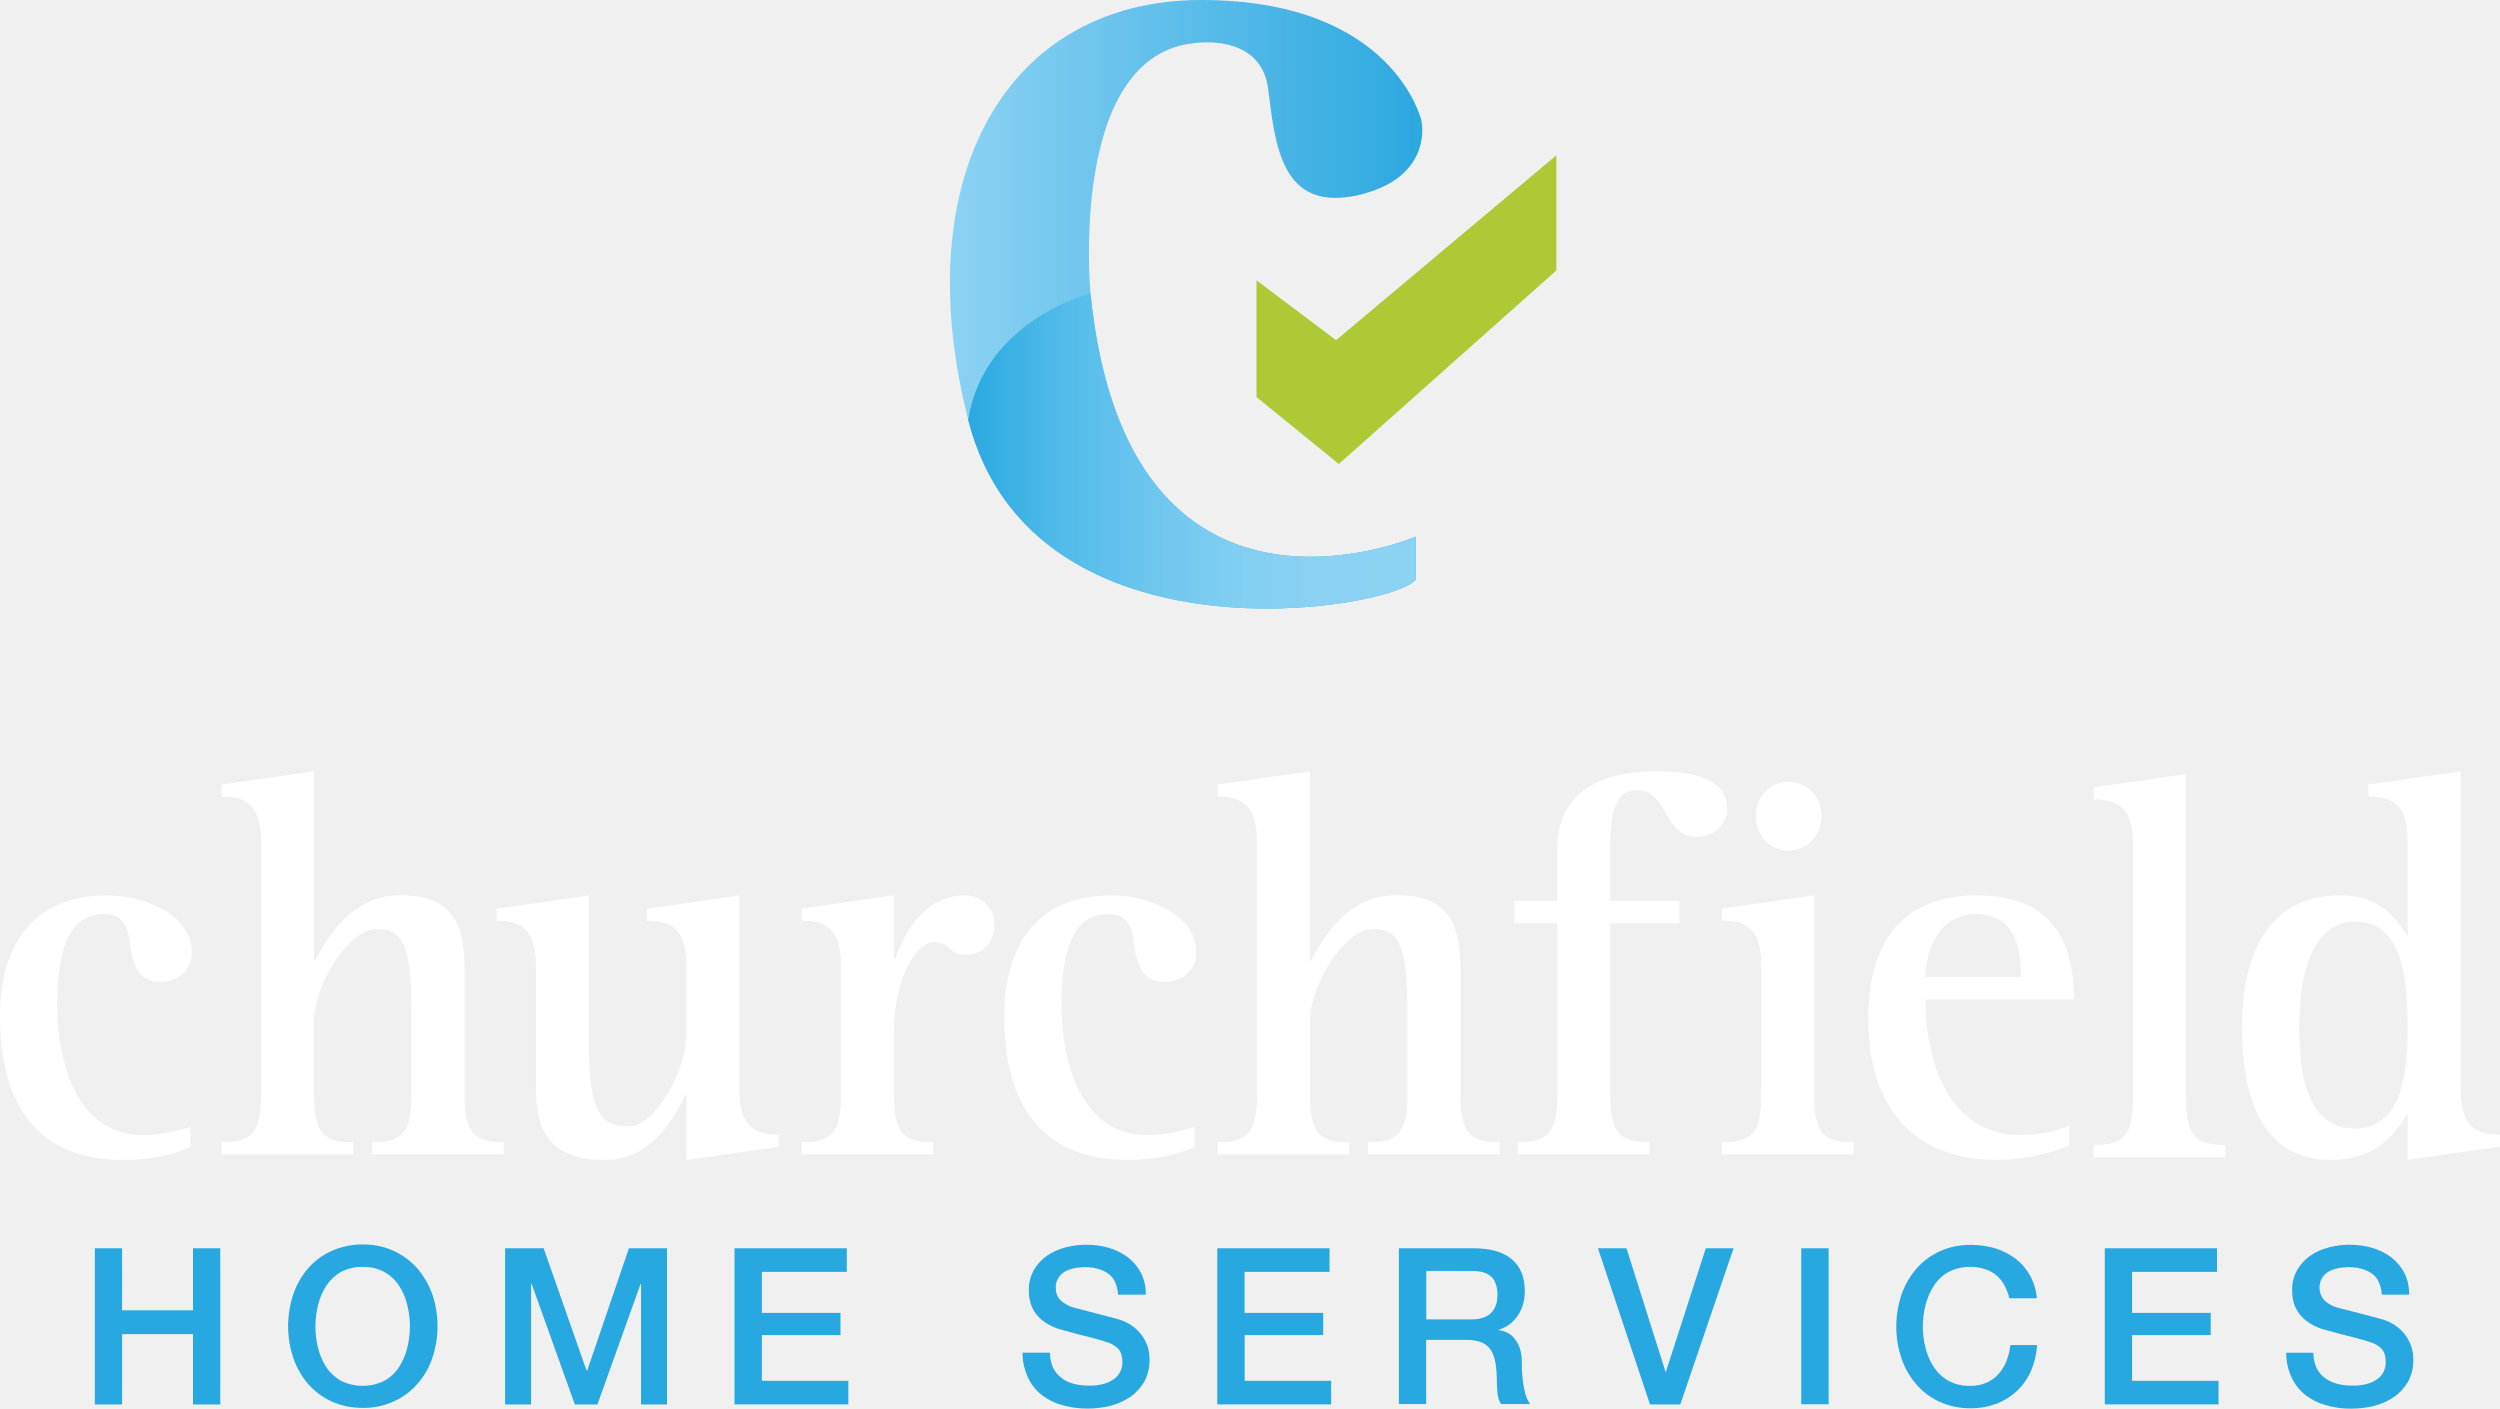
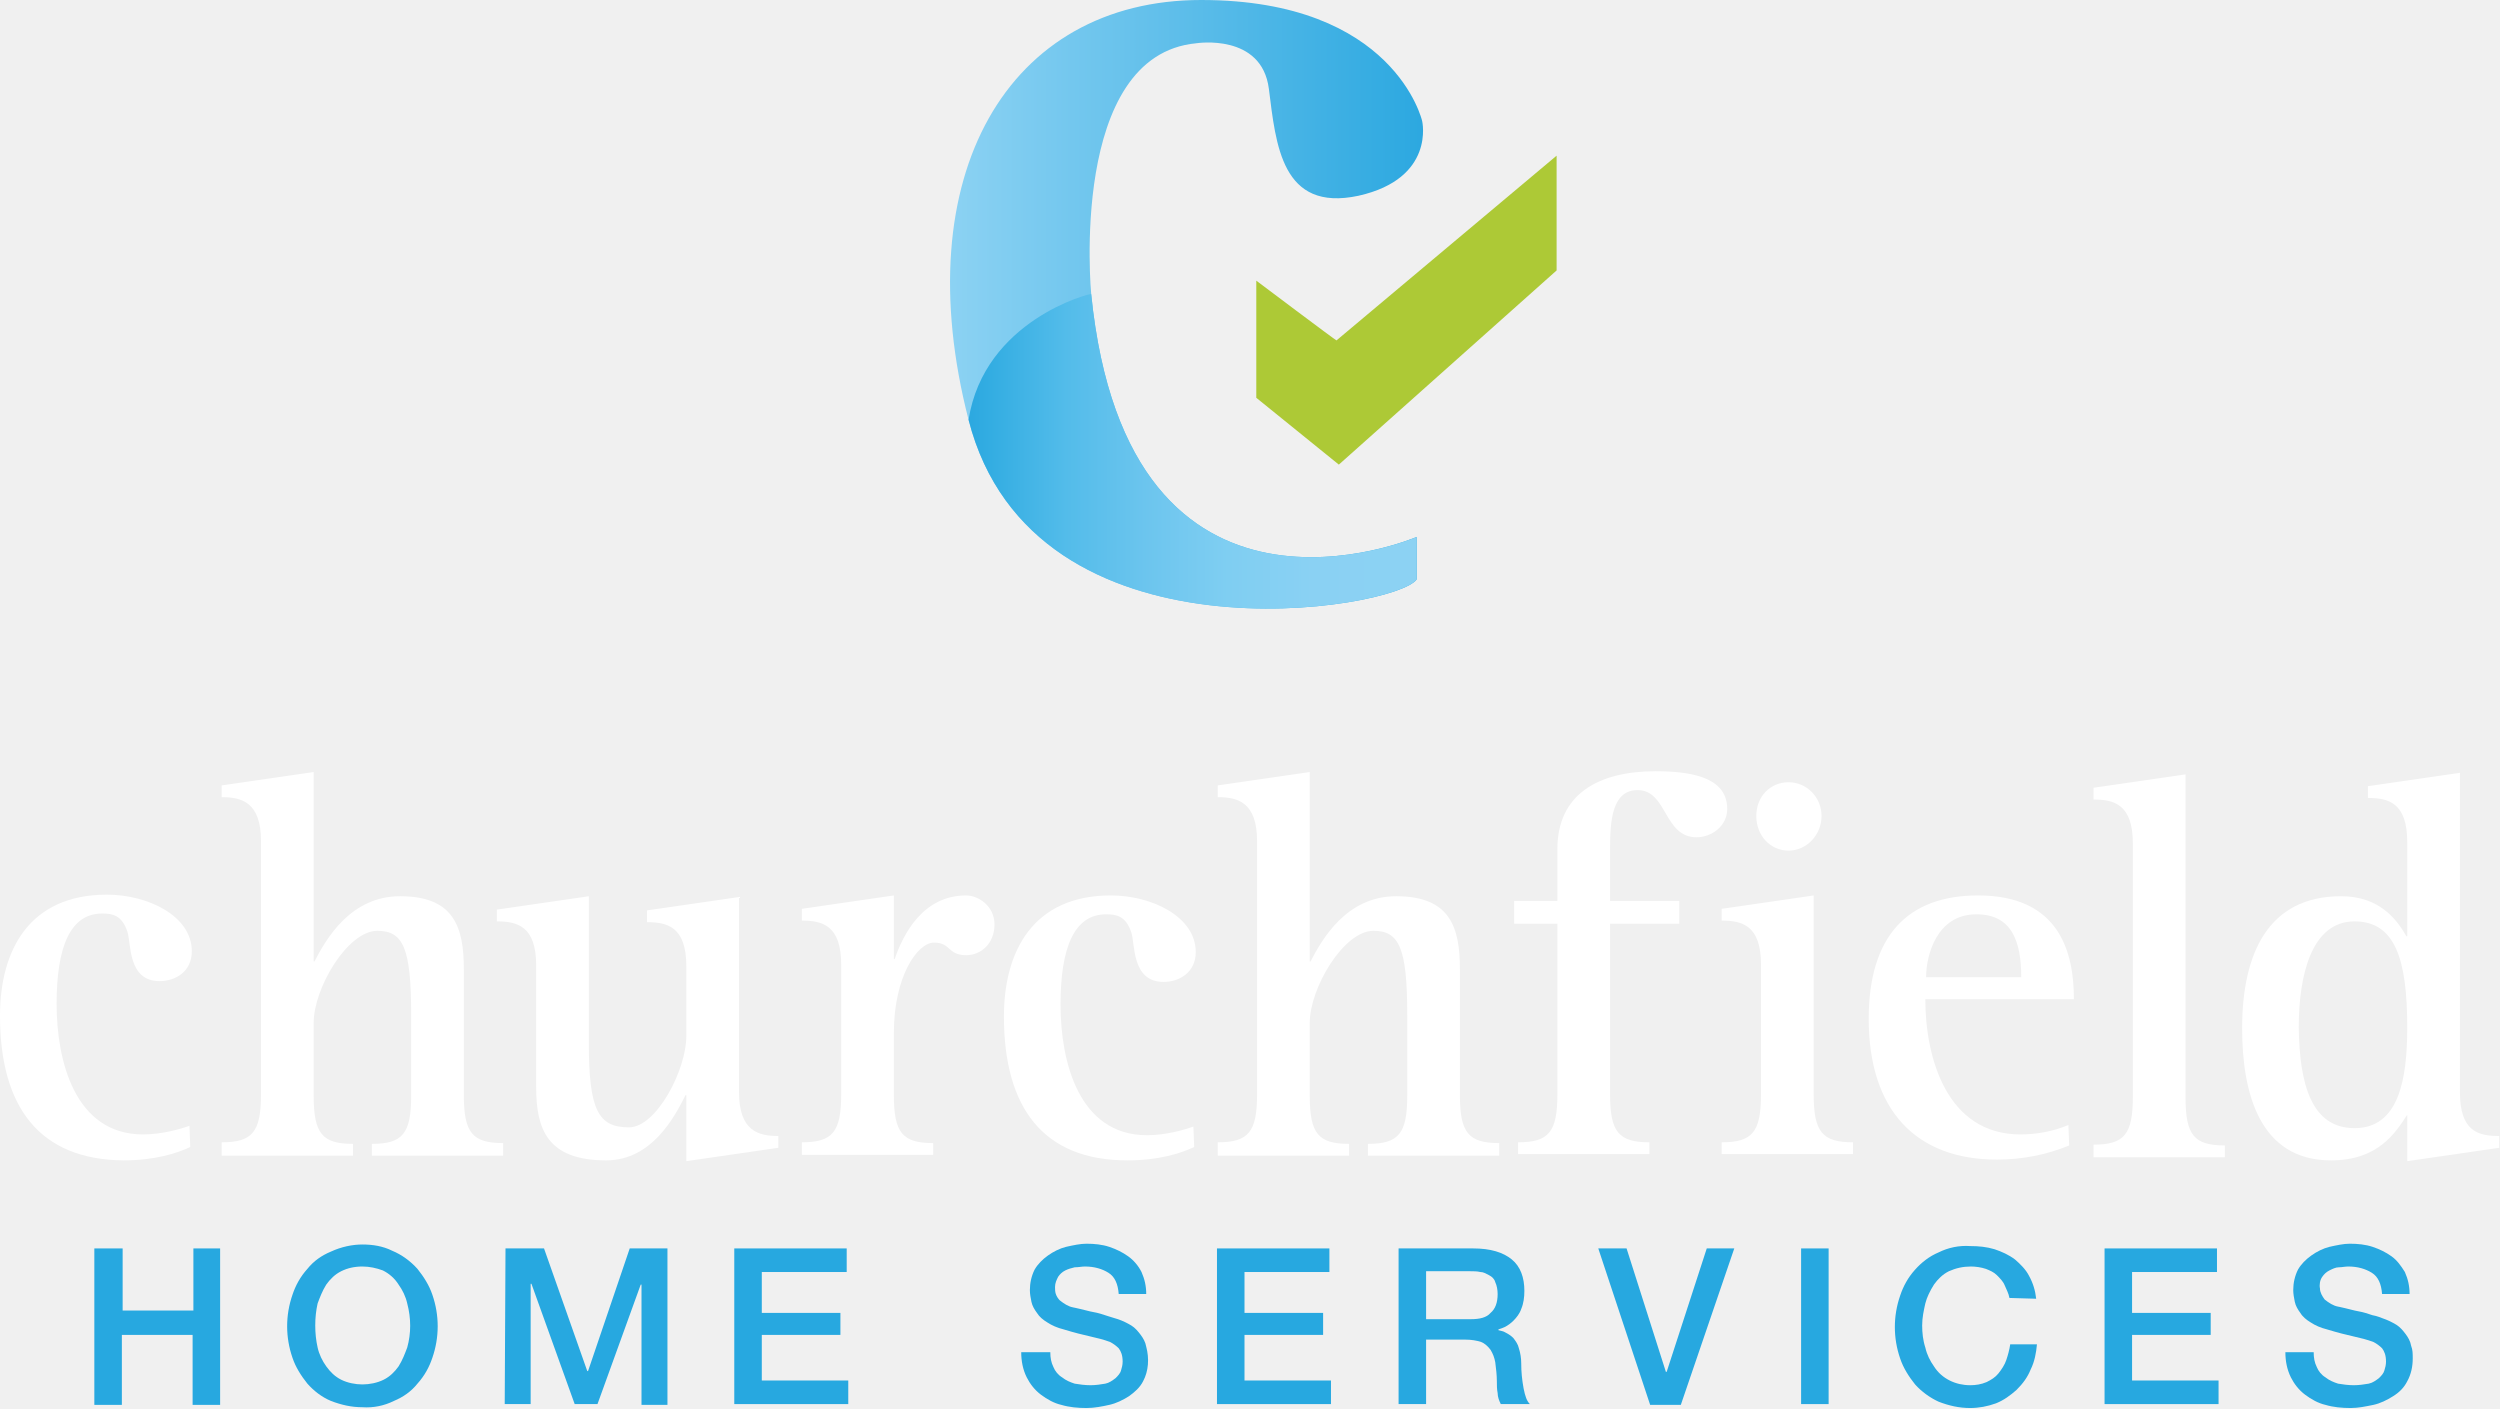
- <svg xmlns="http://www.w3.org/2000/svg" id="a" viewBox="0 0 318 179.19">
-   <defs>
-     <linearGradient id="b" x1="120.83" y1="402.7" x2="180.91" y2="402.7" gradientTransform="translate(0 -364)" gradientUnits="userSpaceOnUse">
-       <stop offset="0" stop-color="#8cd2f3" />
-       <stop offset="1" stop-color="#2ca8e0" />
-     </linearGradient>
-     <linearGradient id="c" x1="123.15" y1="421.36" x2="180.1" y2="421.36" gradientTransform="translate(0 -364)" gradientUnits="userSpaceOnUse">
-       <stop offset="0" stop-color="#2ca8e0" />
-       <stop offset=".05" stop-color="#33ade2" />
-       <stop offset=".22" stop-color="#53bcea" />
-       <stop offset=".4" stop-color="#6cc5ee" />
-       <stop offset=".58" stop-color="#7fcef2" />
-       <stop offset=".77" stop-color="#8ad1f3" />
-       <stop offset="1" stop-color="#8cd2f3" />
-     </linearGradient>
-   </defs>
-   <path d="M159.83,35.66v14.85l10.47,8.51,27.67-24.62v-14.65l-28.02,23.52s-10.12-7.61-10.12-7.61Z" fill="#adc936" stroke-width="0" />
-   <path d="M123.15,53.41c8.18,32.01,54.4,24.08,56.95,20.27v-5.42s-36.68,15.76-41.39-30.94c0,0-2.89-30.41,13.37-31.85,0,0,8.31-1.26,9.22,5.8s1.61,15.73,11.38,13.57c9.77-2.22,8.13-9.46,8.13-9.46,0,0-3.45-15.38-28.02-15.38s-37.58,22.27-29.63,53.41h-.01Z" fill="url(#b)" stroke-width="0" />
-   <path d="M123.15,53.41c8.18,32.01,54.4,24.08,56.95,20.27v-5.42s-36.69,15.76-41.39-30.94c0-.02-13.55,3.4-15.56,16.09Z" fill="url(#c)" stroke-width="0" />
-   <path d="M12.06,158.78h3.47v7.89h9.02v-7.89h3.47v19.87h-3.47v-8.95h-9.02v8.95h-3.47v-19.87Z" fill="#27a8e0" stroke-width="0" />
-   <path d="M46.13,158.3c1.32-.03,2.62.23,3.83.76,1.2.53,2.28,1.32,3.15,2.31.83.98,1.47,2.1,1.89,3.3.87,2.61.87,5.43,0,8.04-.4,1.22-1.04,2.34-1.89,3.3-.82.96-1.85,1.72-2.99,2.24-1.25.57-2.61.86-3.98.83-1.37.02-2.73-.26-3.98-.83-1.15-.52-2.17-1.29-3-2.24-.82-.97-1.45-2.1-1.86-3.3-.87-2.61-.87-5.43,0-8.04.4-1.21,1.03-2.33,1.86-3.3.82-.96,1.85-1.72,3-2.24,1.25-.56,2.61-.85,3.98-.84h0ZM46.13,161.15c-.95-.02-1.9.2-2.74.63-.75.42-1.38,1.01-1.86,1.72-.49.75-.85,1.57-1.06,2.44-.23.91-.35,1.84-.35,2.78s.11,1.87.35,2.77c.21.87.57,1.7,1.06,2.45.48.71,1.12,1.29,1.86,1.71.85.41,1.79.63,2.74.63s1.89-.22,2.74-.63c.75-.41,1.39-1,1.86-1.71.49-.75.85-1.58,1.06-2.45.47-1.82.47-3.73,0-5.55-.21-.87-.57-1.7-1.06-2.44-.5-.76-1.19-1.37-1.99-1.78-.81-.41-1.71-.6-2.61-.56h0Z" fill="#27a8e0" stroke-width="0" />
-   <path d="M64.26,158.78h4.89l5.46,15.56h.08l5.31-15.56h4.84v19.87h-3.3v-15.33h-.06l-5.49,15.33h-2.87l-5.49-15.33h-.08v15.33h-3.3v-19.87h.01Z" fill="#27a8e0" stroke-width="0" />
-   <path d="M93.44,158.78h14.27v3h-10.8v5.22h10v2.82h-10v5.82h11v3h-14.48v-19.86h0Z" fill="#27a8e0" stroke-width="0" />
-   <path d="M133.56,172.02c-.02.67.11,1.33.38,1.94.25.52.62.97,1.08,1.31.47.36,1.01.61,1.58.76.64.15,1.3.23,1.97.22.66.02,1.31-.07,1.94-.25.47-.14.92-.37,1.31-.67.31-.26.56-.59.73-.96.15-.34.22-.71.22-1.08,0-.76-.18-1.31-.5-1.69-.31-.34-.7-.59-1.13-.76-.81-.29-1.63-.53-2.46-.73-.93-.22-2.09-.53-3.45-.91-.75-.17-1.46-.47-2.12-.88-.52-.32-.98-.73-1.34-1.21-.32-.42-.56-.9-.7-1.41-.14-.5-.21-1.02-.2-1.54-.03-.91.19-1.8.63-2.6.41-.72.98-1.34,1.66-1.82.71-.49,1.5-.85,2.34-1.06.86-.23,1.75-.35,2.65-.35.98,0,1.97.12,2.91.4.87.26,1.69.67,2.42,1.21.69.54,1.26,1.22,1.66,1.99.42.85.63,1.8.6,2.75h-3.52c-.1-1.28-.53-2.19-1.31-2.72s-1.76-.78-2.97-.78c-.42,0-.84.05-1.26.13-.4.08-.79.21-1.16.4-.35.19-.66.47-.88.81-.24.38-.37.82-.35,1.26,0,.31.04.61.15.9s.29.55.51.76c.49.43,1.08.75,1.71.91.07.02.38.1.88.22s1.08.3,1.71.45,1.24.33,1.84.48,1.03.28,1.28.35c.61.18,1.18.46,1.69.83.46.34.87.75,1.21,1.21.32.45.56.94.73,1.46.42,1.47.26,3.05-.45,4.41-.45.77-1.06,1.43-1.79,1.94-.77.51-1.62.89-2.52,1.12-.95.23-1.92.35-2.89.35-1.08,0-2.16-.13-3.2-.43-.95-.25-1.84-.69-2.62-1.28-.75-.59-1.36-1.35-1.76-2.22-.47-.99-.71-2.08-.7-3.18h3.5v-.06.02Z" fill="#27a8e0" stroke-width="0" />
-   <path d="M154.84,158.78h14.28v3h-10.81v5.22h10v2.82h-9.99v5.82h11v3h-14.48v-19.86h0Z" fill="#27a8e0" stroke-width="0" />
-   <path d="M177.94,158.78h9.47c2.19,0,3.83.48,4.91,1.41,1.08.93,1.63,2.27,1.63,3.96.03.8-.12,1.6-.42,2.34-.24.55-.57,1.05-.99,1.49-.31.34-.69.62-1.1.83-.25.13-.52.24-.78.33v.05c.33.05.65.14.95.28.37.16.7.4.96.71.32.37.57.8.73,1.26.21.62.3,1.28.28,1.94-.02,1.07.07,2.13.28,3.18.17.96.44,1.64.8,2.04h-3.74c-.25-.43-.4-.91-.44-1.41-.05-.53-.08-1.01-.08-1.51,0-.79-.05-1.57-.18-2.35-.09-.58-.3-1.14-.6-1.64-.3-.43-.72-.77-1.21-.96-.63-.22-1.3-.33-1.96-.3h-5.04v8.17h-3.47v-19.82h0ZM181.42,167.83h5.69c1.1,0,1.96-.25,2.51-.78.56-.53.86-1.31.86-2.37,0-.53-.08-1.05-.28-1.54-.15-.38-.42-.7-.75-.93s-.71-.38-1.11-.45c-.42-.07-.85-.1-1.28-.1h-5.64v6.17h0Z" fill="#27a8e0" stroke-width="0" />
-   <path d="M203.26,158.78h3.63l4.96,15.71h.05l5.08-15.71h3.53l-6.78,19.87h-3.85l-6.62-19.87h0Z" fill="#27a8e0" stroke-width="0" />
-   <path d="M232.6,158.78h-3.48v19.84h3.48v-19.84Z" fill="#27a8e0" stroke-width="0" />
-   <path d="M255.59,165.11c-.14-.55-.35-1.08-.61-1.59-.25-.48-.59-.91-1-1.26-.42-.37-.91-.64-1.44-.81-.61-.21-1.26-.31-1.91-.3-.96-.02-1.9.2-2.75.63-.75.41-1.39,1-1.86,1.72-.49.75-.86,1.58-1.08,2.44-.23.91-.35,1.84-.36,2.78,0,.94.11,1.87.36,2.77.21.88.57,1.7,1.08,2.45.5.76,1.18,1.37,1.99,1.78.81.41,1.71.6,2.62.56.71.02,1.41-.12,2.06-.4.59-.26,1.11-.64,1.54-1.12.43-.49.77-1.05,1-1.66.25-.65.42-1.32.48-2.01h3.4c-.06,1.12-.31,2.22-.75,3.25-.41.96-1.01,1.83-1.77,2.55-.75.72-1.64,1.28-2.61,1.66-1.06.39-2.18.59-3.3.58-1.37.02-2.73-.26-3.98-.83-1.14-.52-2.16-1.28-2.97-2.24-.83-.97-1.46-2.09-1.87-3.3-.87-2.61-.87-5.43,0-8.04.41-1.21,1.04-2.33,1.87-3.3.82-.95,1.83-1.71,2.97-2.24,1.25-.57,2.61-.85,3.98-.83,1.06,0,2.12.14,3.15.45.93.29,1.81.74,2.59,1.34.74.57,1.36,1.29,1.81,2.12.48.89.77,1.87.86,2.88h-3.5v-.03Z" fill="#27a8e0" stroke-width="0" />
-   <path d="M267.73,158.78h14.27v3h-10.8v5.22h10v2.82h-10v5.82h11v3h-14.47v-19.86h0Z" fill="#27a8e0" stroke-width="0" />
-   <path d="M294.26,172.02c-.01.67.11,1.33.38,1.94.25.52.62.97,1.08,1.31.48.36,1.02.61,1.59.76.64.15,1.3.23,1.96.22.66.02,1.31-.07,1.94-.25.48-.14.92-.37,1.31-.67.32-.26.57-.59.73-.96.15-.34.22-.71.22-1.08,0-.76-.17-1.31-.5-1.69-.32-.33-.71-.59-1.13-.76-.81-.29-1.63-.53-2.47-.73-.93-.22-2.08-.53-3.44-.91-.75-.17-1.47-.47-2.12-.88-.52-.32-.98-.73-1.34-1.21-.33-.42-.56-.9-.71-1.41-.13-.5-.2-1.02-.2-1.54-.03-.91.19-1.8.63-2.6.41-.72.98-1.34,1.66-1.82.71-.49,1.51-.85,2.34-1.06.87-.23,1.75-.35,2.65-.35.99,0,1.97.12,2.92.4.87.26,1.69.67,2.42,1.21.69.54,1.25,1.22,1.66,1.99.42.85.62,1.8.6,2.75h-3.47c-.1-1.28-.53-2.19-1.31-2.72s-1.77-.78-2.98-.78c-.42,0-.84.05-1.25.13s-.8.21-1.16.4c-.36.19-.66.47-.88.81-.28.45-.4.98-.34,1.51.05.53.28,1.02.64,1.41.49.43,1.08.75,1.71.91.08.02.38.1.88.22s1.09.3,1.72.45,1.23.33,1.83.48c.6.15,1.04.28,1.29.35.6.18,1.17.46,1.68.83.47.34.88.75,1.21,1.21.32.45.57.94.73,1.46.16.51.24,1.03.23,1.57.03.99-.2,1.98-.68,2.85-.44.77-1.05,1.43-1.79,1.94-.77.51-1.62.89-2.51,1.12-.95.23-1.92.35-2.9.35-1.08.02-2.16-.13-3.2-.43-.94-.25-1.83-.69-2.61-1.28-.76-.59-1.36-1.35-1.77-2.22-.47-.99-.71-2.08-.7-3.18h3.45v-.06h0Z" fill="#27a8e0" stroke-width="0" />
-   <path d="M24.2,145.86c-1.66.84-4.53,1.68-8.54,1.68C4.99,147.54,0,140.81,0,129.25c0-8.35,3.67-15.36,13.61-15.36,5.2,0,10.8,2.73,10.8,7.22,0,2.6-2.07,3.79-4.06,3.79-4.07,0-3.6-4.91-4.07-6.31-.67-2.11-1.87-2.31-3.2-2.31-4.14,0-5.8,4.34-5.8,11.49s2.33,16.62,11,16.62c2.4,0,4.8-.7,5.93-1.05v2.53h0Z" fill="#fff" stroke-width="0" />
-   <path d="M28.2,145.29c3.86,0,5-1.26,5-6.1v-32.25c0-4.98-2.46-5.61-5-5.61v-1.54l11.73-1.68v24.1h.13c1.54-2.87,4.6-8.34,10.88-8.34,6.87,0,8.14,4,8.14,9.33v15.98c0,4.84,1.12,6.1,5,6.1v1.55h-16.74v-1.54c3.86,0,5-1.26,5-6.1v-10.29c0-8.48-1-10.73-4.33-10.73-3.8,0-8.07,7.3-8.07,11.71v9.33c0,4.84,1.13,6.1,5,6.1v1.53h-16.74v-1.55h0Z" fill="#fff" stroke-width="0" />
-   <path d="M87.31,139.26h-.13c-1.4,2.81-4.27,8.28-10.14,8.28-7.47,0-8.87-4-8.87-9.32v-15.5c0-4.98-2.4-5.59-5-5.59v-1.54l11.74-1.69v18.65c0,8.48,1.2,10.72,5.07,10.72,3.47,0,7.33-7.29,7.33-11.64v-8.9c0-4.98-2.4-5.6-5-5.6v-1.54l11.74-1.69v24.82c0,4.98,2.46,5.61,5,5.61v1.54l-11.74,1.68v-8.29Z" fill="#fff" stroke-width="0" />
-   <path d="M101.98,145.29c3.87,0,5-1.26,5-6.1v-16.48c0-4.98-2.4-5.6-5-5.6v-1.54l11.73-1.69v8.13h.13c1.14-3.16,3.61-8.13,9.07-8.13,1.53,0,3.6,1.34,3.6,3.65,0,2.45-1.67,3.92-3.6,3.92-2.4,0-1.94-1.61-4.14-1.61-2.07,0-5.07,4.27-5.07,11.5v7.85c0,4.84,1.14,6.1,5.01,6.1v1.54h-16.74v-1.55h0Z" fill="#fff" stroke-width="0" />
-   <path d="M151.95,145.86c-1.67.84-4.53,1.68-8.54,1.68-10.67,0-15.67-6.73-15.67-18.29,0-8.35,3.67-15.36,13.61-15.36,5.2,0,10.81,2.73,10.81,7.22,0,2.6-2.07,3.79-4.07,3.79-4.07,0-3.6-4.91-4.07-6.31-.67-2.11-1.87-2.31-3.2-2.31-4.14,0-5.8,4.34-5.8,11.49s2.34,16.62,11,16.62c2.4,0,4.8-.7,5.94-1.05v2.53h0Z" fill="#fff" stroke-width="0" />
-   <path d="M154.89,145.29c3.87,0,5-1.26,5-6.1v-32.25c0-4.98-2.46-5.61-5-5.61v-1.54l11.73-1.68v24.1h.13c1.54-2.87,4.61-8.34,10.87-8.34,6.88,0,8.14,4,8.14,9.33v15.98c0,4.84,1.14,6.1,5.01,6.1v1.55h-16.75v-1.54c3.88,0,5.01-1.26,5.01-6.1v-10.29c0-8.48-1-10.73-4.34-10.73-3.8,0-8.06,7.3-8.06,11.71v9.33c0,4.84,1.13,6.1,5,6.1v1.53h-16.74v-1.55h0Z" fill="#fff" stroke-width="0" />
-   <path d="M193.09,145.29c3.86,0,5-1.26,5-6.1v-21.74h-5.47v-2.87h5.46v-6.59c0-6.94,5.14-9.88,12.54-9.88,5.27,0,9.07,1.12,9.07,4.76,0,2.24-2.01,3.58-3.87,3.58-4.2,0-3.73-5.96-7.54-5.96-3.2,0-3.46,3.79-3.46,7.36v6.73h8.8v2.87h-8.8v21.74c0,4.84,1.13,6.1,4.99,6.1v1.54h-16.73v-1.55h0Z" fill="#fff" stroke-width="0" />
-   <path d="M219.03,145.29c3.93,0,5-1.26,5-6.1v-16.48c0-4.98-2.4-5.6-5-5.6v-1.54l11.73-1.69v25.31c0,4.84,1.07,6.1,5,6.1v1.54h-16.73v-1.55h0ZM223.36,103.79c0-2.46,1.8-4.34,4.14-4.34s4.2,1.89,4.2,4.34-1.87,4.41-4.2,4.41-4.14-1.9-4.14-4.41Z" fill="#fff" stroke-width="0" />
-   <path d="M263.2,145.72c-2.93,1.18-6.05,1.79-9.21,1.82-10.27,0-16.34-6.31-16.34-17.95,0-10.59,5.01-15.7,13.94-15.7,10.48,0,12.21,7.36,12.21,13.25h-18.88c0,7.37,2.67,17.25,12.14,17.25,2.1,0,4.19-.41,6.14-1.19v2.52h0ZM257.06,124.27c0-4.42-1.12-7.99-5.74-7.99-5.06,0-6.4,5.26-6.4,7.99h12.14Z" fill="#fff" stroke-width="0" />
-   <path d="M266.32,145.64c3.93,0,4.99-1.26,4.99-6.1v-32.25c0-4.98-2.4-5.6-4.99-5.6v-1.54l11.74-1.68v41.08c0,4.84,1.11,6.1,4.99,6.1v1.54h-16.73v-1.55h0Z" fill="#fff" stroke-width="0" />
-   <path d="M306.26,141.79h-.13c-1.46,2.31-3.73,5.75-9.67,5.75-9.14,0-11.27-8.62-11.27-16.83,0-9.46,3.34-16.83,12.6-16.83,4.94,0,7.08,3.02,8.34,5.05h.13v-11.99c0-4.98-2.4-5.61-5-5.61v-1.54l11.74-1.68v40.59c0,4.98,2.34,5.61,5,5.61v1.54l-11.74,1.68v-5.75h0ZM299.53,143.54c5.61,0,6.73-6.1,6.73-12.83,0-8.55-1.53-13.46-6.73-13.46-5.53,0-7.07,6.87-7.07,13.46,0,7.22,1.54,12.83,7.07,12.83Z" fill="#fff" stroke-width="0" />
+ <svg xmlns="http://www.w3.org/2000/svg" version="1.1" id="a" x="0px" y="0px" viewBox="0 0 318 179.2" style="enable-background:new 0 0 318 179.2;" xml:space="preserve">
+   <style type="text/css">
+ 	.st0{fill:#ADC936;}
+ 	.st1{fill:url(#SVGID_1_);}
+ 	.st2{fill:url(#SVGID_00000120556527928862927080000005611807837081532077_);}
+ 	.st3{fill:#27A8E0;}
+ 	.st4{fill:#FFFFFF;}
+ </style>
+   <path class="st0" d="M159.8,35.7v14.9l10.5,8.5L198,34.4V19.8l-28,23.5C169.9,43.3,159.8,35.7,159.8,35.7z" />
+   <linearGradient id="SVGID_1_" gradientUnits="userSpaceOnUse" x1="120.83" y1="402.705" x2="180.914" y2="402.705" gradientTransform="matrix(1 0 0 1 0 -364)">
+     <stop offset="0" style="stop-color:#8CD2F3" />
+     <stop offset="1" style="stop-color:#2CA8E0" />
+   </linearGradient>
+   <path class="st1" d="M123.2,53.4c8.2,32,54.4,24.1,57,20.3v-5.4c0,0-36.7,15.8-41.4-30.9c0,0-2.9-30.4,13.4-31.9  c0,0,8.3-1.3,9.2,5.8s1.6,15.7,11.4,13.6c9.8-2.2,8.1-9.5,8.1-9.5S177.4,0,152.8,0S115.2,22.3,123.2,53.4L123.2,53.4z" />
+   <linearGradient id="SVGID_00000160906614533596625350000011785354048458292637_" gradientUnits="userSpaceOnUse" x1="123.15" y1="421.365" x2="180.1" y2="421.365" gradientTransform="matrix(1 0 0 1 0 -364)">
+     <stop offset="0" style="stop-color:#2CA8E0" />
+     <stop offset="5.000000e-02" style="stop-color:#33ADE2" />
+     <stop offset="0.22" style="stop-color:#53BCEA" />
+     <stop offset="0.4" style="stop-color:#6CC5EE" />
+     <stop offset="0.58" style="stop-color:#7FCEF2" />
+     <stop offset="0.77" style="stop-color:#8AD1F3" />
+     <stop offset="1" style="stop-color:#8CD2F3" />
+   </linearGradient>
+   <path style="fill:url(#SVGID_00000160906614533596625350000011785354048458292637_);" d="M123.2,53.4c8.2,32,54.4,24.1,57,20.3v-5.4  c0,0-36.7,15.8-41.4-30.9C138.7,37.3,125.2,40.7,123.2,53.4z" />
+   <path class="st3" d="M12.1,158.8h3.5v7.9h9v-7.9H28v19.9h-3.5v-8.9h-9v8.9h-3.5V158.8z" />
+   <path class="st3" d="M46.1,158.3c1.3,0,2.6,0.2,3.8,0.8c1.2,0.5,2.3,1.3,3.2,2.3c0.8,1,1.5,2.1,1.9,3.3c0.9,2.6,0.9,5.4,0,8  c-0.4,1.2-1,2.3-1.9,3.3c-0.8,1-1.8,1.7-3,2.2c-1.2,0.6-2.6,0.9-4,0.8c-1.4,0-2.7-0.3-4-0.8c-1.2-0.5-2.2-1.3-3-2.2  c-0.8-1-1.5-2.1-1.9-3.3c-0.9-2.6-0.9-5.4,0-8c0.4-1.2,1-2.3,1.9-3.3c0.8-1,1.8-1.7,3-2.2C43.4,158.6,44.8,158.3,46.1,158.3  L46.1,158.3z M46.1,161.1c-1,0-1.9,0.2-2.7,0.6c-0.8,0.4-1.4,1-1.9,1.7c-0.5,0.8-0.8,1.6-1.1,2.4c-0.2,0.9-0.3,1.8-0.3,2.8  s0.1,1.9,0.3,2.8c0.2,0.9,0.6,1.7,1.1,2.4c0.5,0.7,1.1,1.3,1.9,1.7c0.8,0.4,1.8,0.6,2.7,0.6s1.9-0.2,2.7-0.6c0.8-0.4,1.4-1,1.9-1.7  c0.5-0.8,0.8-1.6,1.1-2.4c0.5-1.8,0.5-3.7,0-5.6c-0.2-0.9-0.6-1.7-1.1-2.4c-0.5-0.8-1.2-1.4-2-1.8C47.9,161.3,47,161.1,46.1,161.1  L46.1,161.1z" />
+   <path class="st3" d="M64.3,158.8h4.9l5.5,15.6h0.1l5.3-15.6h4.8v19.9h-3.3v-15.3h-0.1L76,178.6h-2.9l-5.5-15.3h-0.1v15.3h-3.3  L64.3,158.8L64.3,158.8z" />
+   <path class="st3" d="M93.4,158.8h14.3v3H96.9v5.2h10v2.8h-10v5.8h11v3H93.4L93.4,158.8L93.4,158.8z" />
+   <path class="st3" d="M133.6,172c0,0.7,0.1,1.3,0.4,1.9c0.2,0.5,0.6,1,1.1,1.3c0.5,0.4,1,0.6,1.6,0.8c0.6,0.1,1.3,0.2,2,0.2  c0.7,0,1.3-0.1,1.9-0.2c0.5-0.1,0.9-0.4,1.3-0.7c0.3-0.3,0.6-0.6,0.7-1c0.1-0.3,0.2-0.7,0.2-1.1c0-0.8-0.2-1.3-0.5-1.7  c-0.3-0.3-0.7-0.6-1.1-0.8c-0.8-0.3-1.6-0.5-2.5-0.7c-0.9-0.2-2.1-0.5-3.4-0.9c-0.8-0.2-1.5-0.5-2.1-0.9c-0.5-0.3-1-0.7-1.3-1.2  c-0.3-0.4-0.6-0.9-0.7-1.4c-0.1-0.5-0.2-1-0.2-1.5c0-0.9,0.2-1.8,0.6-2.6c0.4-0.7,1-1.3,1.7-1.8c0.7-0.5,1.5-0.9,2.3-1.1  c0.9-0.2,1.8-0.4,2.6-0.4c1,0,2,0.1,2.9,0.4c0.9,0.3,1.7,0.7,2.4,1.2c0.7,0.5,1.3,1.2,1.7,2c0.4,0.9,0.6,1.8,0.6,2.8h-3.5  c-0.1-1.3-0.5-2.2-1.3-2.7s-1.8-0.8-3-0.8c-0.4,0-0.8,0.1-1.3,0.1c-0.4,0.1-0.8,0.2-1.2,0.4c-0.4,0.2-0.7,0.5-0.9,0.8  c-0.2,0.4-0.4,0.8-0.4,1.3c0,0.3,0,0.6,0.1,0.9s0.3,0.6,0.5,0.8c0.5,0.4,1.1,0.8,1.7,0.9c0.1,0,0.4,0.1,0.9,0.2s1.1,0.3,1.7,0.4  s1.2,0.3,1.8,0.5s1,0.3,1.3,0.4c0.6,0.2,1.2,0.5,1.7,0.8c0.5,0.3,0.9,0.8,1.2,1.2c0.3,0.4,0.6,0.9,0.7,1.5c0.4,1.5,0.3,3.1-0.4,4.4  c-0.4,0.8-1.1,1.4-1.8,1.9c-0.8,0.5-1.6,0.9-2.5,1.1c-0.9,0.2-1.9,0.4-2.9,0.4c-1.1,0-2.2-0.1-3.2-0.4c-0.9-0.2-1.8-0.7-2.6-1.3  c-0.8-0.6-1.4-1.4-1.8-2.2c-0.5-1-0.7-2.1-0.7-3.2L133.6,172L133.6,172L133.6,172z" />
+   <path class="st3" d="M154.8,158.8h14.3v3h-10.8v5.2h10v2.8h-10v5.8h11v3h-14.5V158.8L154.8,158.8z" />
+   <path class="st3" d="M177.9,158.8h9.5c2.2,0,3.8,0.5,4.9,1.4c1.1,0.9,1.6,2.3,1.6,4c0,0.8-0.1,1.6-0.4,2.3c-0.2,0.6-0.6,1.1-1,1.5  c-0.3,0.3-0.7,0.6-1.1,0.8c-0.2,0.1-0.5,0.2-0.8,0.3v0.1c0.3,0.1,0.6,0.1,0.9,0.3c0.4,0.2,0.7,0.4,1,0.7c0.3,0.4,0.6,0.8,0.7,1.3  c0.2,0.6,0.3,1.3,0.3,1.9c0,1.1,0.1,2.1,0.3,3.2c0.2,1,0.4,1.6,0.8,2h-3.7c-0.2-0.4-0.4-0.9-0.4-1.4c-0.1-0.5-0.1-1-0.1-1.5  c0-0.8-0.1-1.6-0.2-2.4c-0.1-0.6-0.3-1.1-0.6-1.6c-0.3-0.4-0.7-0.8-1.2-1c-0.6-0.2-1.3-0.3-2-0.3h-5v8.2h-3.5L177.9,158.8  L177.9,158.8z M181.4,167.8h5.7c1.1,0,2-0.2,2.5-0.8c0.6-0.5,0.9-1.3,0.9-2.4c0-0.5-0.1-1.1-0.3-1.5c-0.1-0.4-0.4-0.7-0.8-0.9  s-0.7-0.4-1.1-0.4c-0.4-0.1-0.9-0.1-1.3-0.1h-5.6V167.8L181.4,167.8z" />
+   <path class="st3" d="M203.3,158.8h3.6l5,15.7h0.1l5.1-15.7h3.5l-6.8,19.9h-3.9L203.3,158.8L203.3,158.8z" />
+   <path class="st3" d="M232.6,158.8h-3.5v19.8h3.5V158.8z" />
+   <path class="st3" d="M255.6,165.1c-0.1-0.6-0.4-1.1-0.6-1.6c-0.2-0.5-0.6-0.9-1-1.3c-0.4-0.4-0.9-0.6-1.4-0.8  c-0.6-0.2-1.3-0.3-1.9-0.3c-1,0-1.9,0.2-2.8,0.6c-0.8,0.4-1.4,1-1.9,1.7c-0.5,0.8-0.9,1.6-1.1,2.4c-0.2,0.9-0.4,1.8-0.4,2.8  c0,0.9,0.1,1.9,0.4,2.8c0.2,0.9,0.6,1.7,1.1,2.4c0.5,0.8,1.2,1.4,2,1.8c0.8,0.4,1.7,0.6,2.6,0.6c0.7,0,1.4-0.1,2.1-0.4  c0.6-0.3,1.1-0.6,1.5-1.1c0.4-0.5,0.8-1.1,1-1.7c0.2-0.6,0.4-1.3,0.5-2h3.4c-0.1,1.1-0.3,2.2-0.8,3.2c-0.4,1-1,1.8-1.8,2.6  c-0.8,0.7-1.6,1.3-2.6,1.7c-1.1,0.4-2.2,0.6-3.3,0.6c-1.4,0-2.7-0.3-4-0.8c-1.1-0.5-2.2-1.3-3-2.2c-0.8-1-1.5-2.1-1.9-3.3  c-0.9-2.6-0.9-5.4,0-8c0.4-1.2,1-2.3,1.9-3.3c0.8-0.9,1.8-1.7,3-2.2c1.2-0.6,2.6-0.9,4-0.8c1.1,0,2.1,0.1,3.1,0.4  c0.9,0.3,1.8,0.7,2.6,1.3c0.7,0.6,1.4,1.3,1.8,2.1c0.5,0.9,0.8,1.9,0.9,2.9L255.6,165.1L255.6,165.1z" />
+   <path class="st3" d="M267.7,158.8H282v3h-10.8v5.2h10v2.8h-10v5.8h11v3h-14.5V158.8L267.7,158.8z" />
+   <path class="st3" d="M294.3,172c0,0.7,0.1,1.3,0.4,1.9c0.2,0.5,0.6,1,1.1,1.3c0.5,0.4,1,0.6,1.6,0.8c0.6,0.1,1.3,0.2,2,0.2  c0.7,0,1.3-0.1,1.9-0.2c0.5-0.1,0.9-0.4,1.3-0.7c0.3-0.3,0.6-0.6,0.7-1c0.1-0.3,0.2-0.7,0.2-1.1c0-0.8-0.2-1.3-0.5-1.7  c-0.3-0.3-0.7-0.6-1.1-0.8c-0.8-0.3-1.6-0.5-2.5-0.7c-0.9-0.2-2.1-0.5-3.4-0.9c-0.8-0.2-1.5-0.5-2.1-0.9c-0.5-0.3-1-0.7-1.3-1.2  c-0.3-0.4-0.6-0.9-0.7-1.4c-0.1-0.5-0.2-1-0.2-1.5c0-0.9,0.2-1.8,0.6-2.6c0.4-0.7,1-1.3,1.7-1.8c0.7-0.5,1.5-0.9,2.3-1.1  c0.9-0.2,1.8-0.4,2.6-0.4c1,0,2,0.1,2.9,0.4c0.9,0.3,1.7,0.7,2.4,1.2c0.7,0.5,1.2,1.2,1.7,2c0.4,0.9,0.6,1.8,0.6,2.8H303  c-0.1-1.3-0.5-2.2-1.3-2.7s-1.8-0.8-3-0.8c-0.4,0-0.8,0.1-1.2,0.1s-0.8,0.2-1.2,0.4c-0.4,0.2-0.7,0.5-0.9,0.8  c-0.3,0.4-0.4,1-0.3,1.5c0,0.5,0.3,1,0.6,1.4c0.5,0.4,1.1,0.8,1.7,0.9c0.1,0,0.4,0.1,0.9,0.2s1.1,0.3,1.7,0.4s1.2,0.3,1.8,0.5  c0.6,0.1,1,0.3,1.3,0.4c0.6,0.2,1.2,0.5,1.7,0.8c0.5,0.3,0.9,0.8,1.2,1.2c0.3,0.4,0.6,0.9,0.7,1.5c0.2,0.5,0.2,1,0.2,1.6  c0,1-0.2,2-0.7,2.9c-0.4,0.8-1,1.4-1.8,1.9c-0.8,0.5-1.6,0.9-2.5,1.1c-1,0.2-1.9,0.4-2.9,0.4c-1.1,0-2.2-0.1-3.2-0.4  c-0.9-0.2-1.8-0.7-2.6-1.3c-0.8-0.6-1.4-1.4-1.8-2.2c-0.5-1-0.7-2.1-0.7-3.2L294.3,172L294.3,172L294.3,172z" />
+   <path class="st4" d="M24.2,145.9c-1.7,0.8-4.5,1.7-8.5,1.7C5,147.5,0,140.8,0,129.2c0-8.3,3.7-15.4,13.6-15.4  c5.2,0,10.8,2.7,10.8,7.2c0,2.6-2.1,3.8-4.1,3.8c-4.1,0-3.6-4.9-4.1-6.3c-0.7-2.1-1.9-2.3-3.2-2.3c-4.1,0-5.8,4.3-5.8,11.5  s2.3,16.6,11,16.6c2.4,0,4.8-0.7,5.9-1.1L24.2,145.9L24.2,145.9z" />
+   <path class="st4" d="M28.2,145.3c3.9,0,5-1.3,5-6.1v-32.2c0-5-2.5-5.6-5-5.6v-1.5l11.7-1.7v24.1h0.1c1.5-2.9,4.6-8.3,10.9-8.3  c6.9,0,8.1,4,8.1,9.3v16c0,4.8,1.1,6.1,5,6.1v1.6H47.3v-1.5c3.9,0,5-1.3,5-6.1v-10.3c0-8.5-1-10.7-4.3-10.7c-3.8,0-8.1,7.3-8.1,11.7  v9.3c0,4.8,1.1,6.1,5,6.1v1.5H28.2L28.2,145.3L28.2,145.3z" />
+   <path class="st4" d="M87.3,139.3h-0.1c-1.4,2.8-4.3,8.3-10.1,8.3c-7.5,0-8.9-4-8.9-9.3v-15.5c0-5-2.4-5.6-5-5.6v-1.5l11.7-1.7v18.7  c0,8.5,1.2,10.7,5.1,10.7c3.5,0,7.3-7.3,7.3-11.6v-8.9c0-5-2.4-5.6-5-5.6v-1.5l11.7-1.7v24.8c0,5,2.5,5.6,5,5.6v1.5l-11.7,1.7V139.3  z" />
+   <path class="st4" d="M102,145.3c3.9,0,5-1.3,5-6.1v-16.5c0-5-2.4-5.6-5-5.6v-1.5l11.7-1.7v8.1h0.1c1.1-3.2,3.6-8.1,9.1-8.1  c1.5,0,3.6,1.3,3.6,3.7c0,2.4-1.7,3.9-3.6,3.9c-2.4,0-1.9-1.6-4.1-1.6c-2.1,0-5.1,4.3-5.1,11.5v7.9c0,4.8,1.1,6.1,5,6.1v1.5H102  L102,145.3L102,145.3z" />
+   <path class="st4" d="M151.9,145.9c-1.7,0.8-4.5,1.7-8.5,1.7c-10.7,0-15.7-6.7-15.7-18.3c0-8.3,3.7-15.4,13.6-15.4  c5.2,0,10.8,2.7,10.8,7.2c0,2.6-2.1,3.8-4.1,3.8c-4.1,0-3.6-4.9-4.1-6.3c-0.7-2.1-1.9-2.3-3.2-2.3c-4.1,0-5.8,4.3-5.8,11.5  s2.3,16.6,11,16.6c2.4,0,4.8-0.7,5.9-1.1L151.9,145.9L151.9,145.9z" />
+   <path class="st4" d="M154.9,145.3c3.9,0,5-1.3,5-6.1v-32.2c0-5-2.5-5.6-5-5.6v-1.5l11.7-1.7v24.1h0.1c1.5-2.9,4.6-8.3,10.9-8.3  c6.9,0,8.1,4,8.1,9.3v16c0,4.8,1.1,6.1,5,6.1v1.6H174v-1.5c3.9,0,5-1.3,5-6.1v-10.3c0-8.5-1-10.7-4.3-10.7c-3.8,0-8.1,7.3-8.1,11.7  v9.3c0,4.8,1.1,6.1,5,6.1v1.5h-16.7L154.9,145.3L154.9,145.3z" />
+   <path class="st4" d="M193.1,145.3c3.9,0,5-1.3,5-6.1v-21.7h-5.5v-2.9h5.5V108c0-6.9,5.1-9.9,12.5-9.9c5.3,0,9.1,1.1,9.1,4.8  c0,2.2-2,3.6-3.9,3.6c-4.2,0-3.7-6-7.5-6c-3.2,0-3.5,3.8-3.5,7.4v6.7h8.8v2.9h-8.8v21.7c0,4.8,1.1,6.1,5,6.1v1.5h-16.7L193.1,145.3  L193.1,145.3z" />
+   <path class="st4" d="M219,145.3c3.9,0,5-1.3,5-6.1v-16.5c0-5-2.4-5.6-5-5.6v-1.5l11.7-1.7v25.3c0,4.8,1.1,6.1,5,6.1v1.5H219V145.3  L219,145.3z M223.4,103.8c0-2.5,1.8-4.3,4.1-4.3s4.2,1.9,4.2,4.3s-1.9,4.4-4.2,4.4S223.4,106.3,223.4,103.8z" />
+   <path class="st4" d="M263.2,145.7c-2.9,1.2-6,1.8-9.2,1.8c-10.3,0-16.3-6.3-16.3-17.9c0-10.6,5-15.7,13.9-15.7  c10.5,0,12.2,7.4,12.2,13.2h-18.9c0,7.4,2.7,17.2,12.1,17.2c2.1,0,4.2-0.4,6.1-1.2L263.2,145.7L263.2,145.7z M257.1,124.3  c0-4.4-1.1-8-5.7-8c-5.1,0-6.4,5.3-6.4,8H257.1z" />
+   <path class="st4" d="M266.3,145.6c3.9,0,5-1.3,5-6.1v-32.2c0-5-2.4-5.6-5-5.6v-1.5l11.7-1.7v41.1c0,4.8,1.1,6.1,5,6.1v1.5h-16.7  L266.3,145.6L266.3,145.6z" />
+   <path class="st4" d="M306.3,141.8h-0.1c-1.5,2.3-3.7,5.8-9.7,5.8c-9.1,0-11.3-8.6-11.3-16.8c0-9.5,3.3-16.8,12.6-16.8  c4.9,0,7.1,3,8.3,5.1h0.1v-12c0-5-2.4-5.6-5-5.6v-1.5l11.7-1.7v40.6c0,5,2.3,5.6,5,5.6v1.5l-11.7,1.7V141.8L306.3,141.8z   M299.5,143.5c5.6,0,6.7-6.1,6.7-12.8c0-8.6-1.5-13.5-6.7-13.5c-5.5,0-7.1,6.9-7.1,13.5C292.5,137.9,294,143.5,299.5,143.5z" />
</svg>
